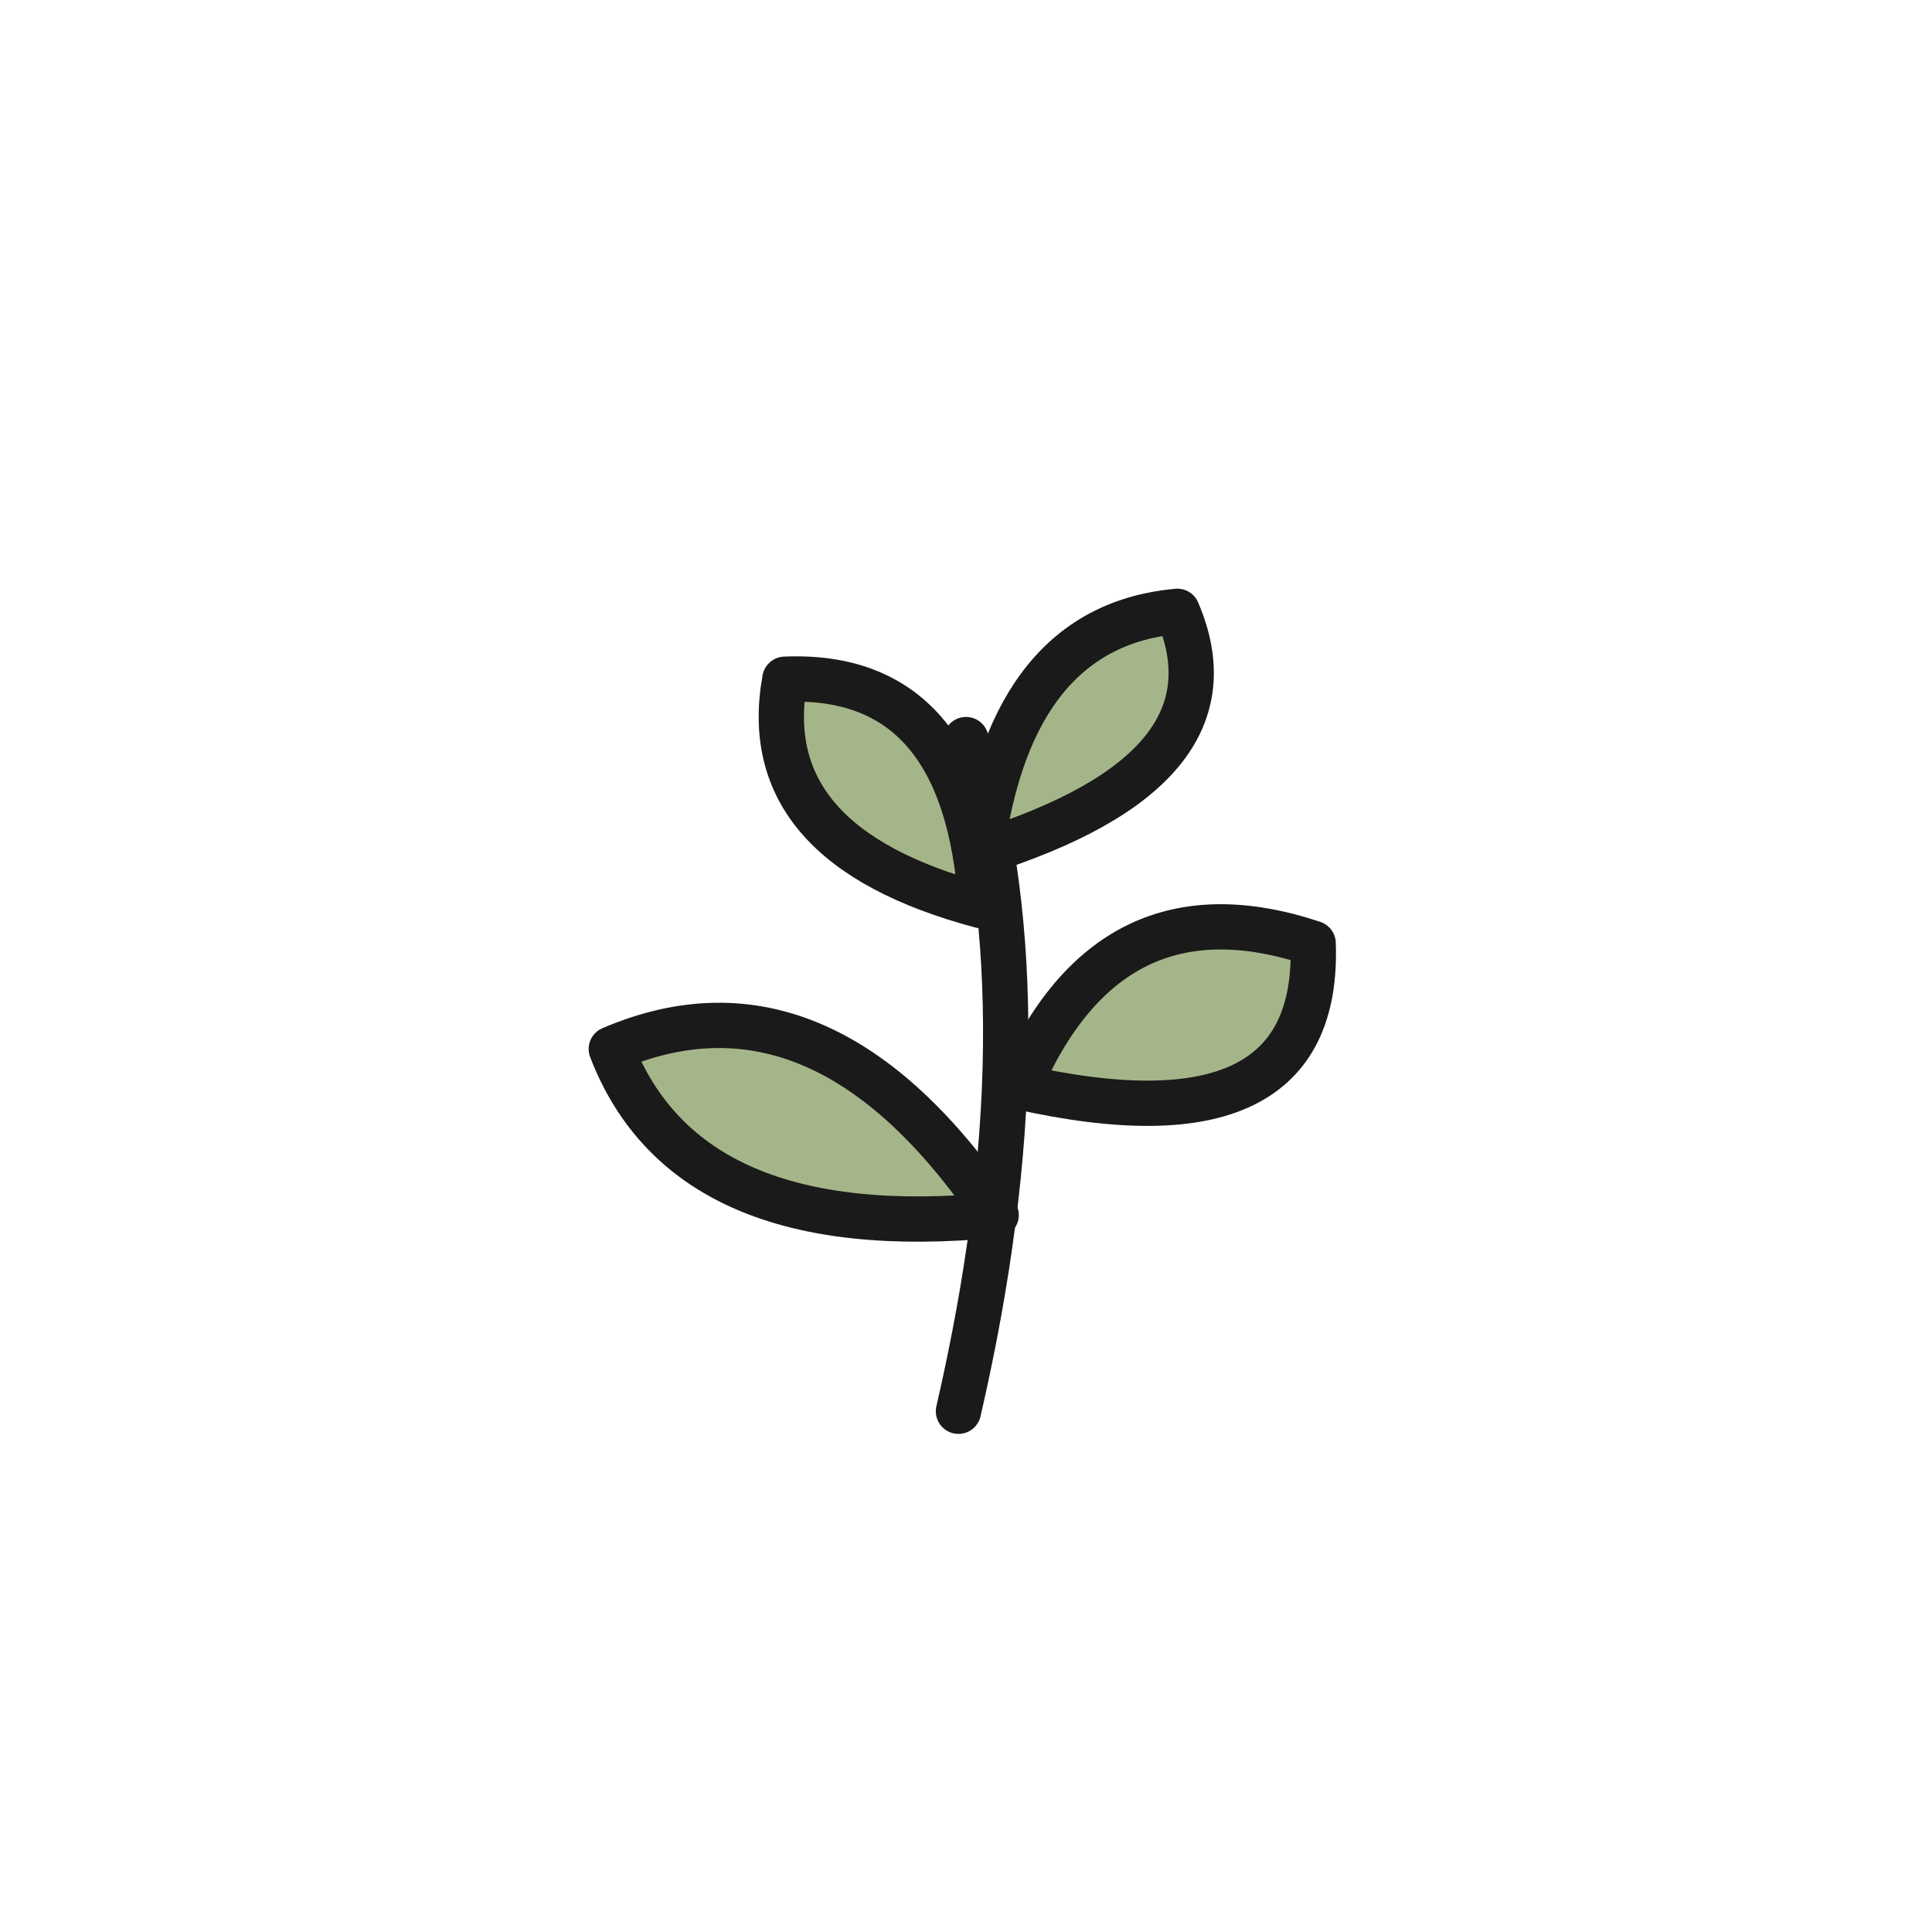
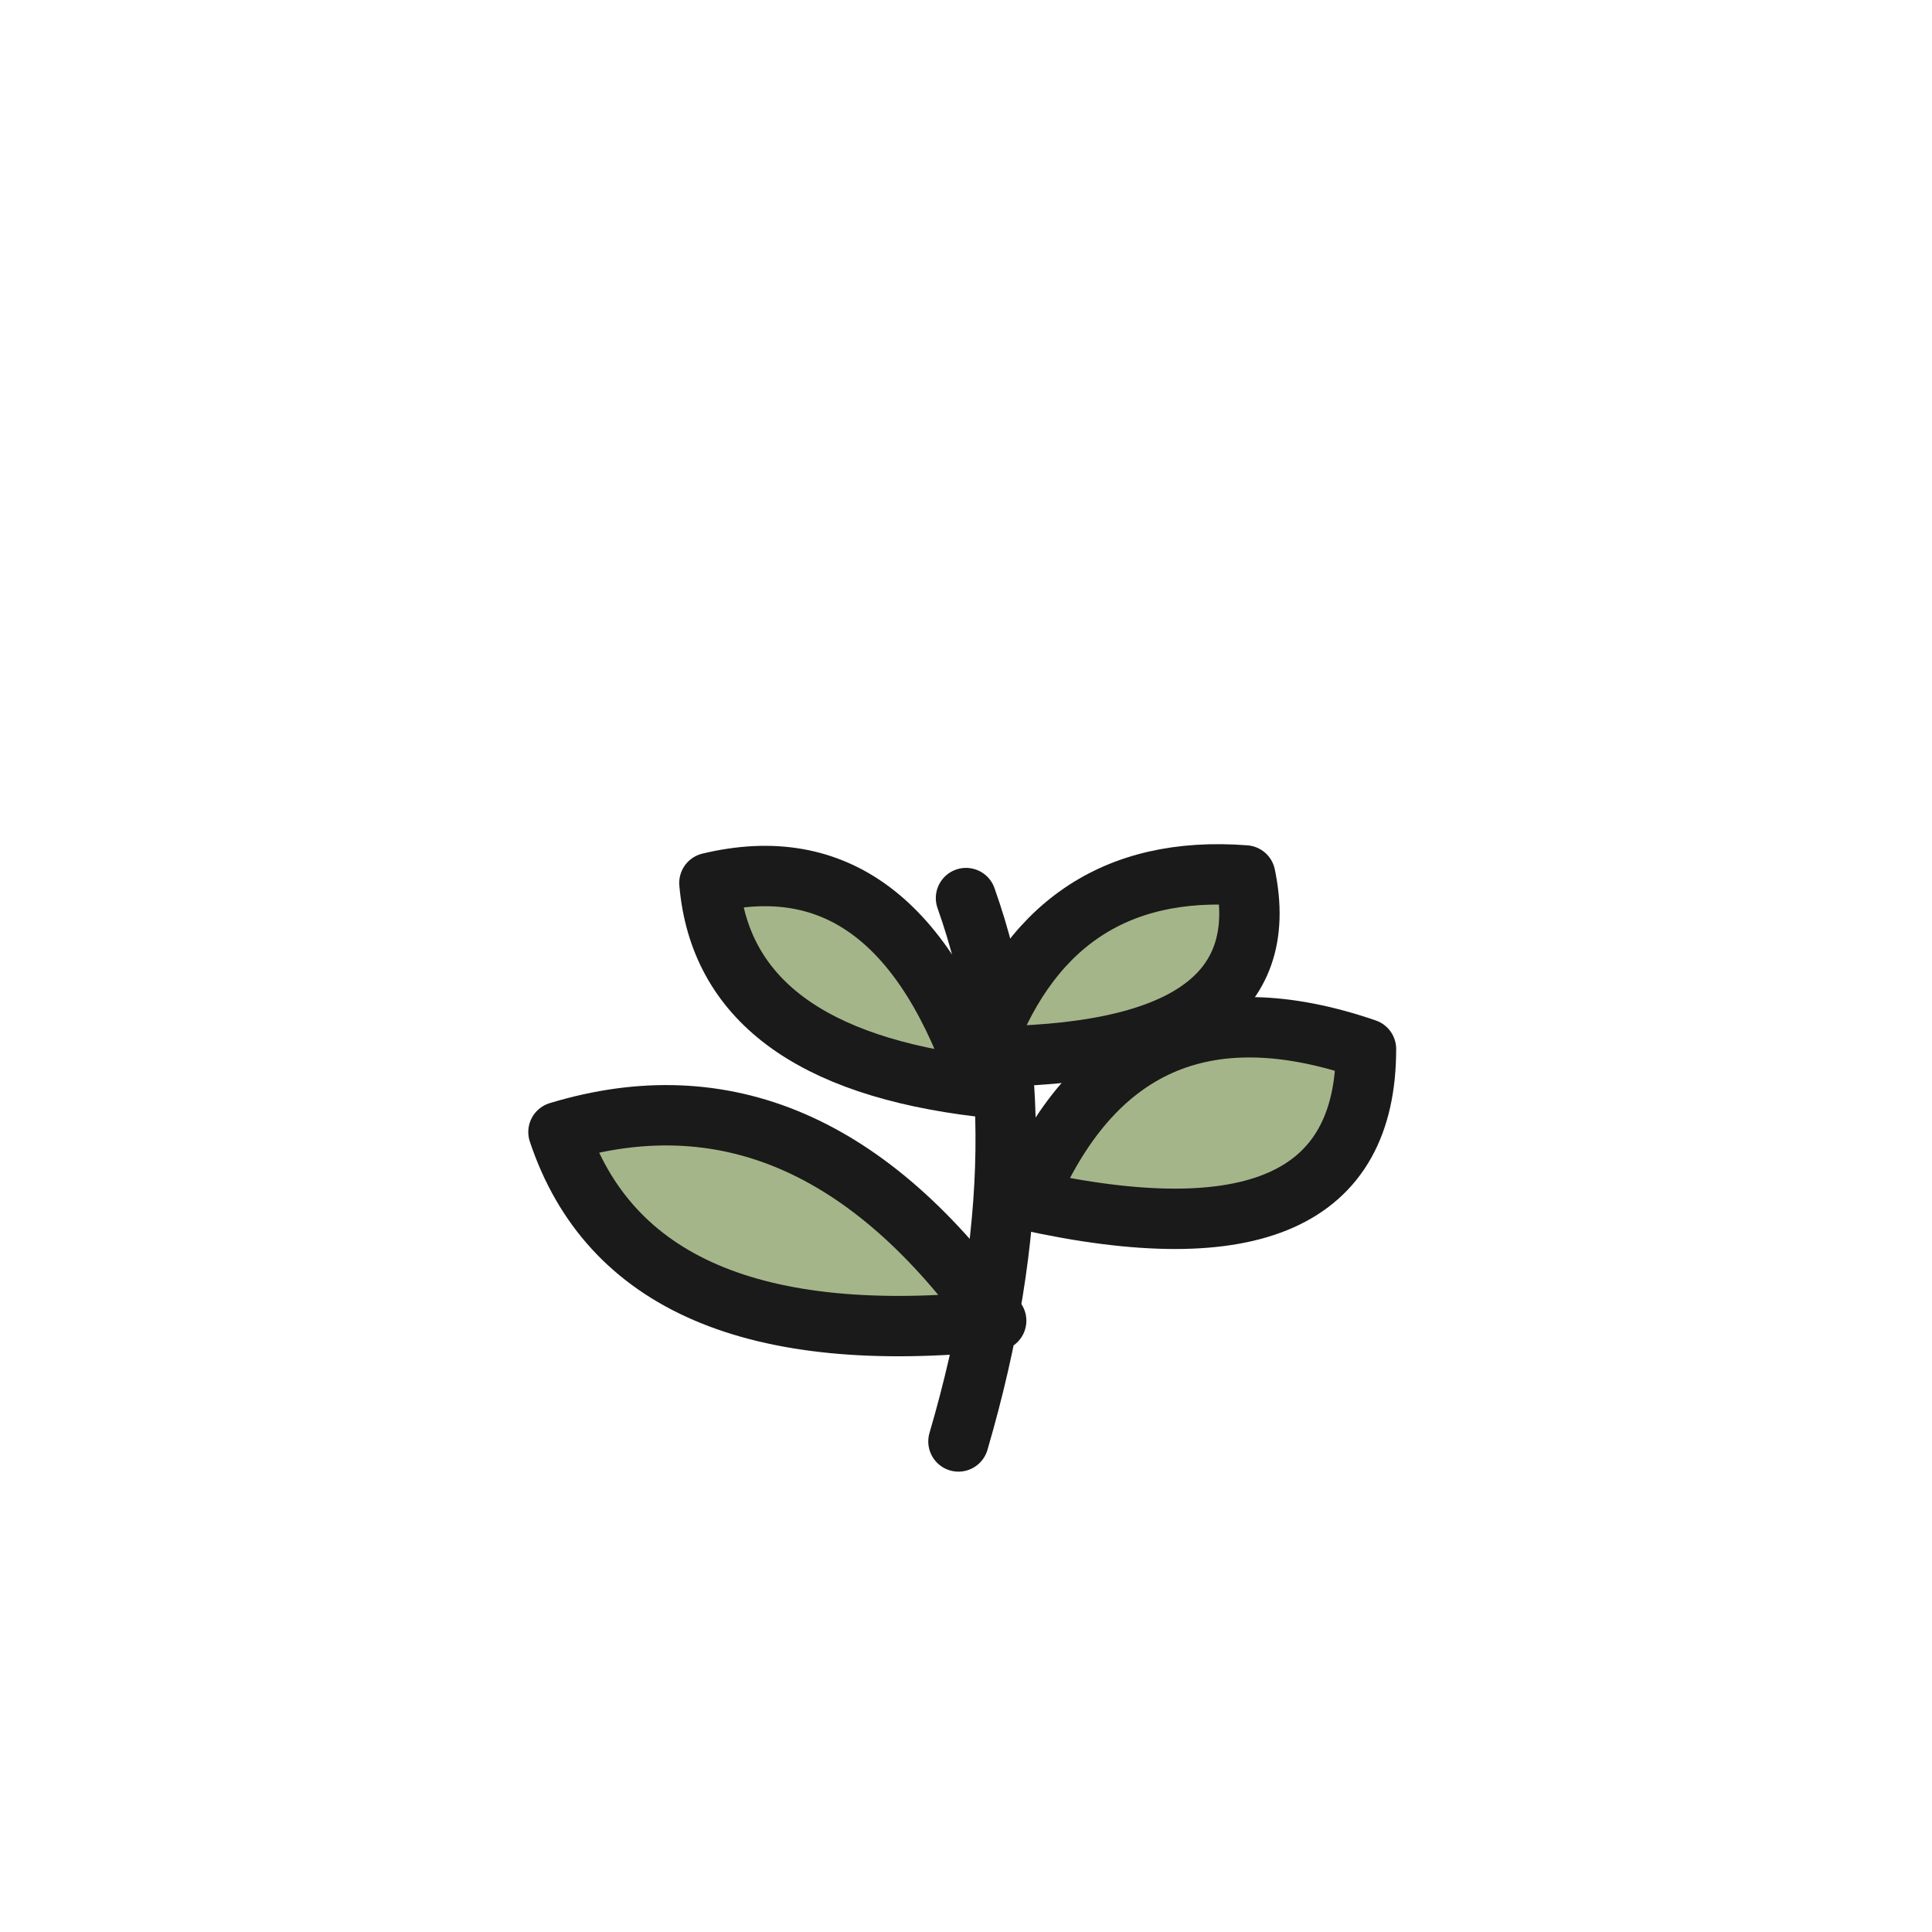
<svg xmlns="http://www.w3.org/2000/svg" width="256" height="256" viewBox="0 0 256 256">
-   <path d="M127 187 Q139 135 128 98" fill="none" stroke="#1a1a1a" stroke-width="6" stroke-linecap="round" stroke-linejoin="round" />
-   <path d="M132 161 Q91 165 81 139 Q109 127 132 161 Z" fill="#a5b58a" stroke="#1a1a1a" stroke-width="6" stroke-linecap="round" stroke-linejoin="round" />
-   <path d="M135 144 Q147 116 174 125 Q175 153 135 144 Z" fill="#a5b58a" stroke="#1a1a1a" stroke-width="6" stroke-linecap="round" stroke-linejoin="round" />
-   <path d="M130 120 Q100 112 104 90 Q128 89 130 120 Z" fill="#a5b58a" stroke="#1a1a1a" stroke-width="6" stroke-linecap="round" stroke-linejoin="round" />
-   <path d="M130 113 Q134 83 156 81 Q165 102 130 113 Z" fill="#a5b58a" stroke="#1a1a1a" stroke-width="6" stroke-linecap="round" stroke-linejoin="round" />
+   <path d="M127 191 Q139 150 128 119" fill="none" stroke="#1a1a1a" stroke-width="8" stroke-linecap="round" stroke-linejoin="round" />
+   <path d="M132 175 Q84 180 74 150 Q107 140 132 175 Z" fill="#a5b58a" stroke="#1a1a1a" stroke-width="8" stroke-linecap="round" stroke-linejoin="round" />
+   <path d="M136 159 Q149 128 181 139 Q181 169 136 159 Z" fill="#a5b58a" stroke="#1a1a1a" stroke-width="8" stroke-linecap="round" stroke-linejoin="round" />
+   <path d="M130 144 Q96 140 94 117 Q119 111 130 144 Z" fill="#a5b58a" stroke="#1a1a1a" stroke-width="8" stroke-linecap="round" stroke-linejoin="round" />
+   <path d="M130 140 Q139 114 165 116 Q170 140 130 140 Z" fill="#a5b58a" stroke="#1a1a1a" stroke-width="8" stroke-linecap="round" stroke-linejoin="round" />
</svg>
